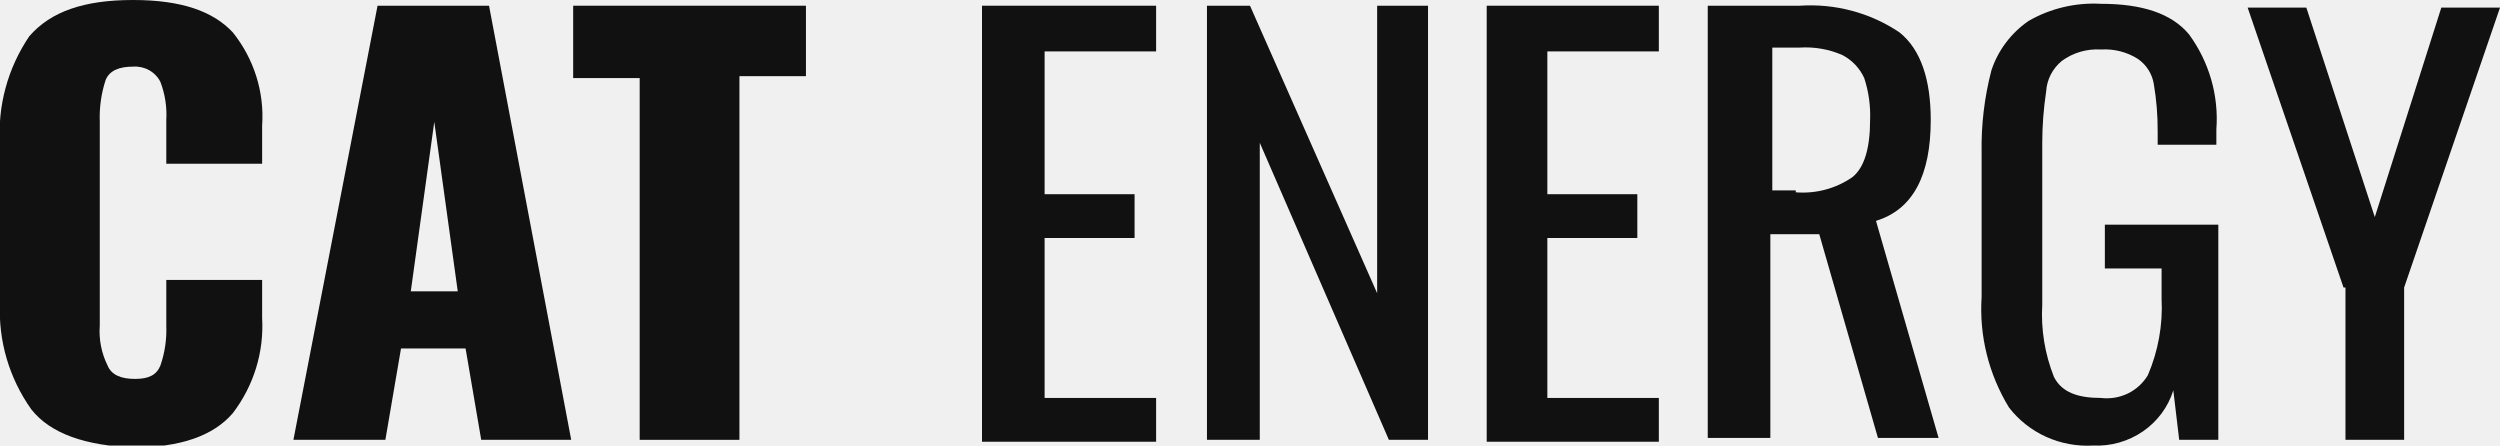
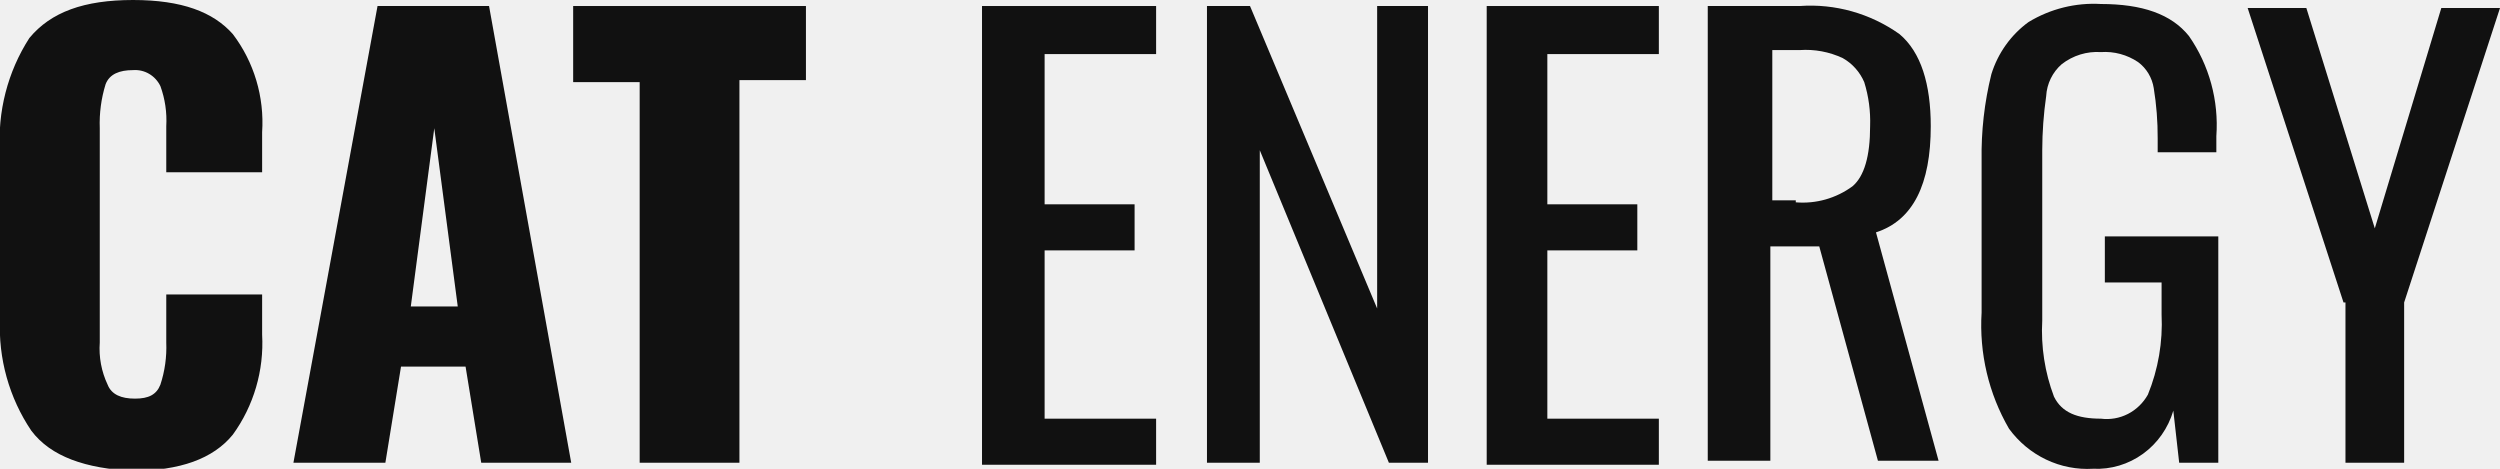
- <svg xmlns="http://www.w3.org/2000/svg" width="101" height="18" viewBox="0 0 101 18" fill="none">
-   <g clip-path="url(#clip0_135_3354)">
-     <path d="M1.264 16.538C0.37 15.276 -0.075 13.763 1.02073e-05 12.231V5.846C-0.108 4.298 0.308 2.757 1.185 1.462C2.055 0.462 3.398 0 5.374 0C7.35 0 8.614 0.462 9.405 1.308C10.263 2.379 10.685 3.721 10.59 5.077V6.615H6.718V4.846C6.749 4.323 6.668 3.799 6.48 3.308C6.38 3.109 6.221 2.945 6.024 2.835C5.827 2.725 5.6 2.676 5.374 2.692C4.821 2.692 4.426 2.846 4.268 3.231C4.089 3.777 4.009 4.35 4.031 4.923V13.154C3.989 13.71 4.098 14.267 4.347 14.769C4.505 15.154 4.9 15.308 5.453 15.308C6.006 15.308 6.322 15.154 6.48 14.769C6.66 14.249 6.74 13.702 6.718 13.154V11.308H10.59V12.846C10.67 14.224 10.251 15.585 9.405 16.692C8.614 17.615 7.271 18.077 5.374 18.077C3.477 18 2.055 17.538 1.264 16.538Z" fill="#111111" />
-     <path d="M15.253 0.231H19.757L23.077 17.769H19.441L18.809 14.077H16.201L15.569 17.769H11.854L15.253 0.231ZM18.493 11.769L17.545 4.923L16.596 11.769H18.493Z" fill="#111111" />
-     <path d="M25.843 3.154H23.156V0.231H32.56V3.077H29.873V17.769H25.843V3.154Z" fill="#111111" />
-     <path d="M39.752 0.231H46.707V2.077H42.202V7.846H45.837V9.615H42.202V16.077H46.707V17.846H39.673V0.231H39.752Z" fill="#111111" />
-     <path d="M48.761 0.231H50.5L55.637 11.846V0.231H57.692V17.769H56.111L50.895 5.769V17.769H48.761V0.231Z" fill="#111111" />
-     <path d="M60.063 0.231H67.017V2.077H62.513V7.846H66.148V9.615H62.513V16.077H67.017V17.846H60.063V0.231Z" fill="#111111" />
-     <path d="M69.072 0.231H72.707C74.138 0.135 75.559 0.514 76.738 1.308C77.607 2 78.002 3.231 78.002 4.846C78.002 7.077 77.291 8.462 75.79 8.923L78.319 17.692H75.869L73.498 9.462H71.522V17.692H68.993V0.231H69.072ZM72.549 7.769C73.364 7.835 74.176 7.617 74.841 7.154C75.315 6.769 75.552 6 75.552 4.846C75.574 4.273 75.494 3.7 75.315 3.154C75.138 2.762 74.832 2.437 74.446 2.231C73.902 1.989 73.304 1.884 72.707 1.923H71.601V7.692H72.549V7.769Z" fill="#111111" />
-     <path d="M81.163 16.462C80.342 15.117 79.956 13.562 80.057 12V6.154C80.038 5.039 80.171 3.927 80.452 2.846C80.717 2.039 81.244 1.337 81.954 0.846C82.836 0.338 83.854 0.097 84.878 0.154C86.537 0.154 87.723 0.538 88.434 1.385C89.252 2.502 89.644 3.862 89.541 5.231V5.846H87.17V5.308C87.173 4.663 87.121 4.02 87.012 3.385C86.945 2.983 86.718 2.623 86.379 2.385C85.935 2.101 85.408 1.966 84.878 2C84.311 1.965 83.75 2.128 83.297 2.462C83.111 2.614 82.96 2.802 82.851 3.013C82.742 3.225 82.679 3.456 82.665 3.692C82.561 4.38 82.508 5.074 82.507 5.769V12.308C82.449 13.304 82.611 14.301 82.981 15.231C83.297 15.846 83.93 16.077 84.878 16.077C85.252 16.122 85.632 16.059 85.97 15.895C86.307 15.73 86.587 15.473 86.775 15.154C87.192 14.181 87.381 13.13 87.328 12.077V10.846H85.036V9.077H89.62V17.769H88.039L87.802 15.769C87.595 16.439 87.163 17.023 86.576 17.427C85.989 17.831 85.28 18.033 84.562 18C83.909 18.037 83.257 17.916 82.663 17.648C82.07 17.379 81.555 16.972 81.163 16.462Z" fill="#111111" />
-     <path d="M94.678 11.615L90.805 0.308H93.176L95.942 8.769L98.629 0.308H101L97.127 11.615V17.769H94.757V11.615H94.678Z" fill="#111111" />
+ <svg xmlns="http://www.w3.org/2000/svg" width="128" height="24" viewBox="0 0 128 24" fill="none">
+   <g clip-path="url(#clip0_2403_695)">
+     <path d="M1.603 22.051C0.468 20.368 -0.095 18.35 -3.57628e-07 16.308V7.795C-0.137 5.73 0.39 3.677 1.502 1.949C2.604 0.615 4.307 0 6.811 0C9.315 0 10.917 0.615 11.919 1.744C13.006 3.173 13.541 4.962 13.421 6.769V8.821H8.513V6.462C8.553 5.764 8.451 5.065 8.213 4.41C8.086 4.146 7.884 3.926 7.634 3.78C7.385 3.634 7.098 3.568 6.811 3.59C6.11 3.59 5.609 3.795 5.408 4.308C5.182 5.036 5.08 5.8 5.108 6.564V17.538C5.055 18.28 5.193 19.023 5.509 19.692C5.709 20.205 6.21 20.41 6.911 20.41C7.612 20.41 8.013 20.205 8.213 19.692C8.441 18.999 8.542 18.269 8.513 17.538V15.077H13.421V17.128C13.523 18.965 12.991 20.78 11.919 22.256C10.917 23.487 9.214 24.103 6.811 24.103C4.407 24 2.604 23.385 1.603 22.051Z" fill="#111111" />
+     <path d="M19.33 0.308H25.039L29.246 23.692H24.639L23.837 18.769H20.532L19.731 23.692H15.023L19.33 0.308ZM23.437 15.692L22.235 6.564L21.033 15.692H23.437Z" fill="#111111" />
+     <path d="M32.751 4.205H29.346V0.308H41.264V4.102H37.859V23.692H32.751V4.205Z" fill="#111111" />
+     <path d="M50.379 0.308H59.193V2.769H53.484V10.461H58.091V12.82H53.484V21.436H59.193V23.795H50.279V0.308H50.379Z" fill="#111111" />
+     <path d="M61.797 0.308H64L70.51 15.795V0.308H73.114V23.692H71.111L64.501 7.692V23.692H61.797V0.308Z" fill="#111111" />
+     <path d="M76.119 0.308H84.933V2.769H79.224V10.461H83.831V12.82H79.224V21.436H84.933V23.795H76.119V0.308Z" fill="#111111" />
+     <path d="M87.537 0.308H92.144C93.956 0.179 95.757 0.686 97.252 1.744C98.354 2.667 98.855 4.308 98.855 6.461C98.855 9.436 97.953 11.282 96.05 11.897L99.255 23.59H96.15L93.146 12.615H90.642V23.59H87.437V0.308H87.537ZM91.944 10.359C92.976 10.446 94.005 10.155 94.848 9.538C95.449 9.026 95.75 8 95.75 6.461C95.777 5.697 95.676 4.934 95.449 4.205C95.224 3.682 94.837 3.25 94.347 2.974C93.658 2.652 92.9 2.511 92.144 2.564H90.742V10.256H91.944V10.359Z" fill="#111111" />
+     <path d="M102.861 21.949C101.82 20.155 101.331 18.082 101.458 16V8.205C101.434 6.719 101.602 5.236 101.959 3.795C102.294 2.718 102.962 1.782 103.862 1.128C104.981 0.45 106.271 0.129 107.568 0.205C109.671 0.205 111.174 0.718 112.075 1.846C113.112 3.336 113.608 5.15 113.477 6.974V7.795H110.473V7.077C110.477 6.218 110.41 5.36 110.272 4.513C110.188 3.977 109.9 3.498 109.471 3.179C108.908 2.801 108.24 2.621 107.568 2.667C106.85 2.619 106.139 2.838 105.565 3.282C105.329 3.485 105.137 3.736 104.999 4.018C104.861 4.3 104.781 4.608 104.764 4.923C104.632 5.84 104.565 6.765 104.563 7.692V16.41C104.49 17.738 104.694 19.067 105.164 20.308C105.565 21.128 106.366 21.436 107.568 21.436C108.043 21.496 108.524 21.412 108.952 21.193C109.379 20.974 109.734 20.63 109.972 20.205C110.501 18.908 110.741 17.506 110.673 16.102V14.461H107.768V12.102H113.577V23.692H111.574L111.274 21.026C111.011 21.919 110.464 22.698 109.72 23.236C108.976 23.775 108.078 24.044 107.167 24C106.34 24.05 105.513 23.889 104.761 23.53C104.01 23.172 103.357 22.629 102.861 21.949Z" fill="#111111" />
+     <path d="M119.988 15.487L115.08 0.41H118.085L121.59 11.692L124.995 0.41H128L123.092 15.487V23.692H120.088V15.487H119.988Z" fill="#111111" />
  </g>
  <defs>
-     <clipPath id="clip0_135_3354">
-       <rect width="101" height="18" fill="white" />
+     <clipPath id="clip0_2403_695">
+       <rect width="128" height="24" fill="white" />
    </clipPath>
  </defs>
</svg>
